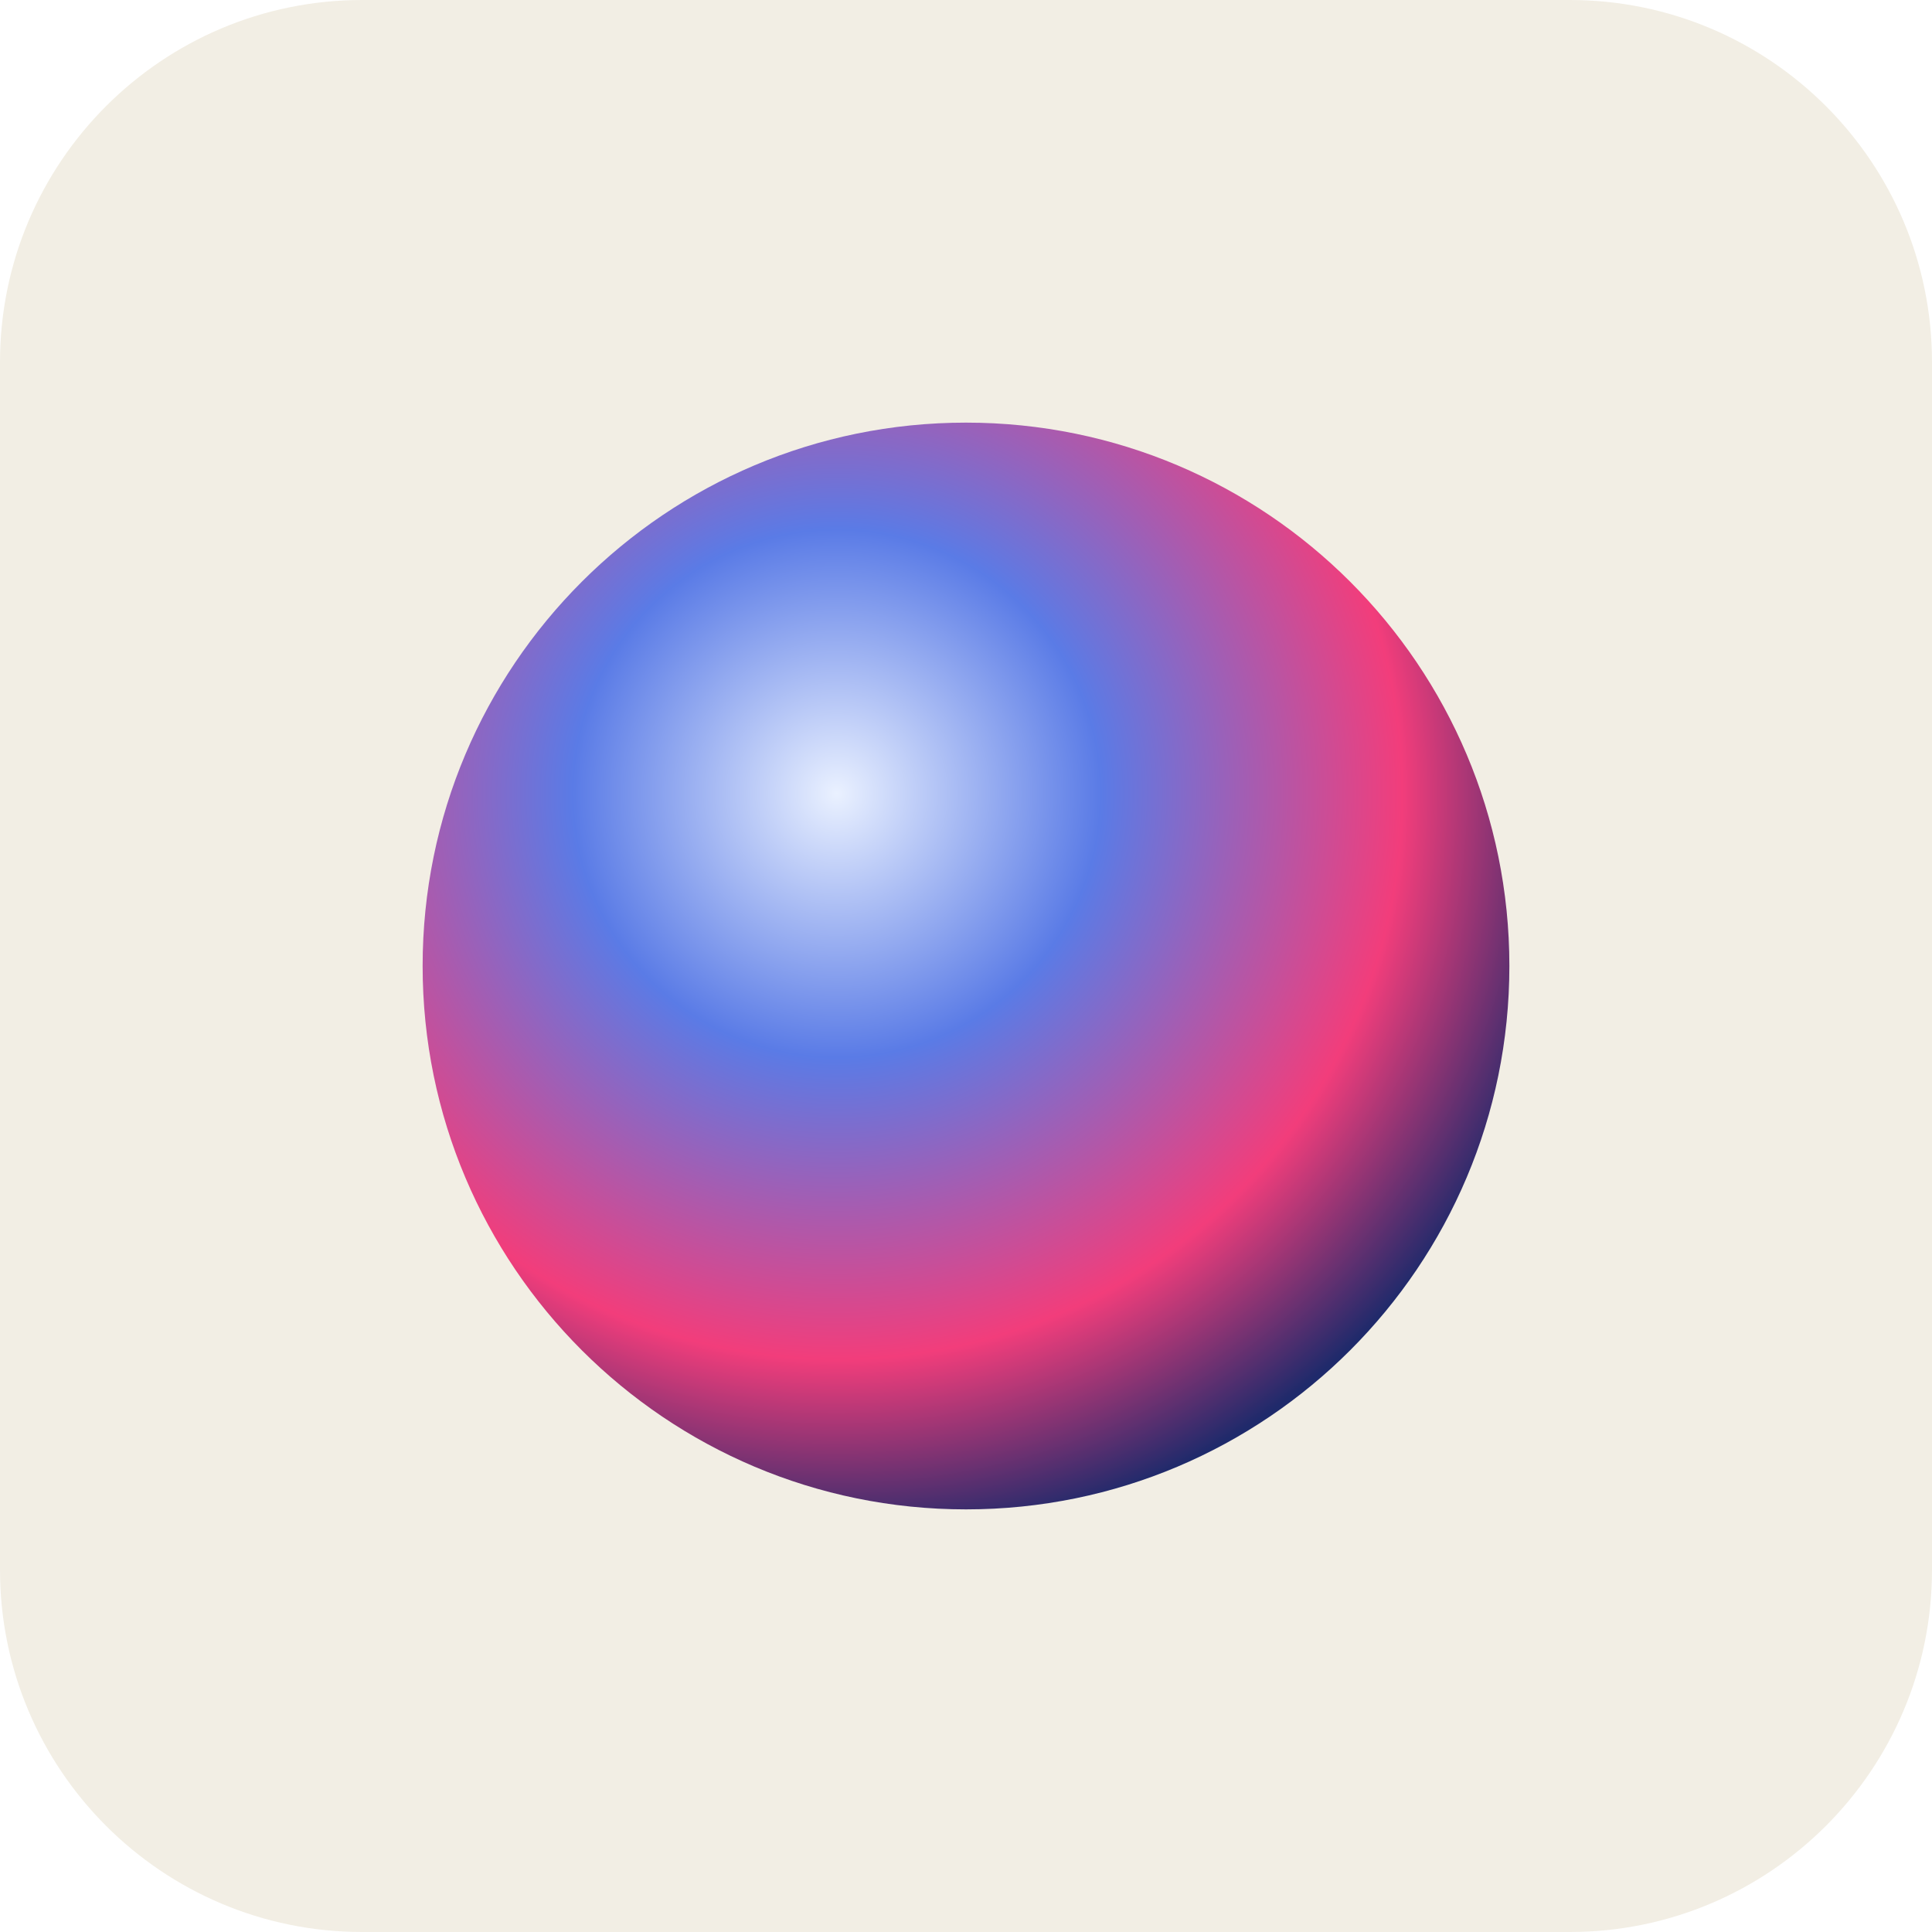
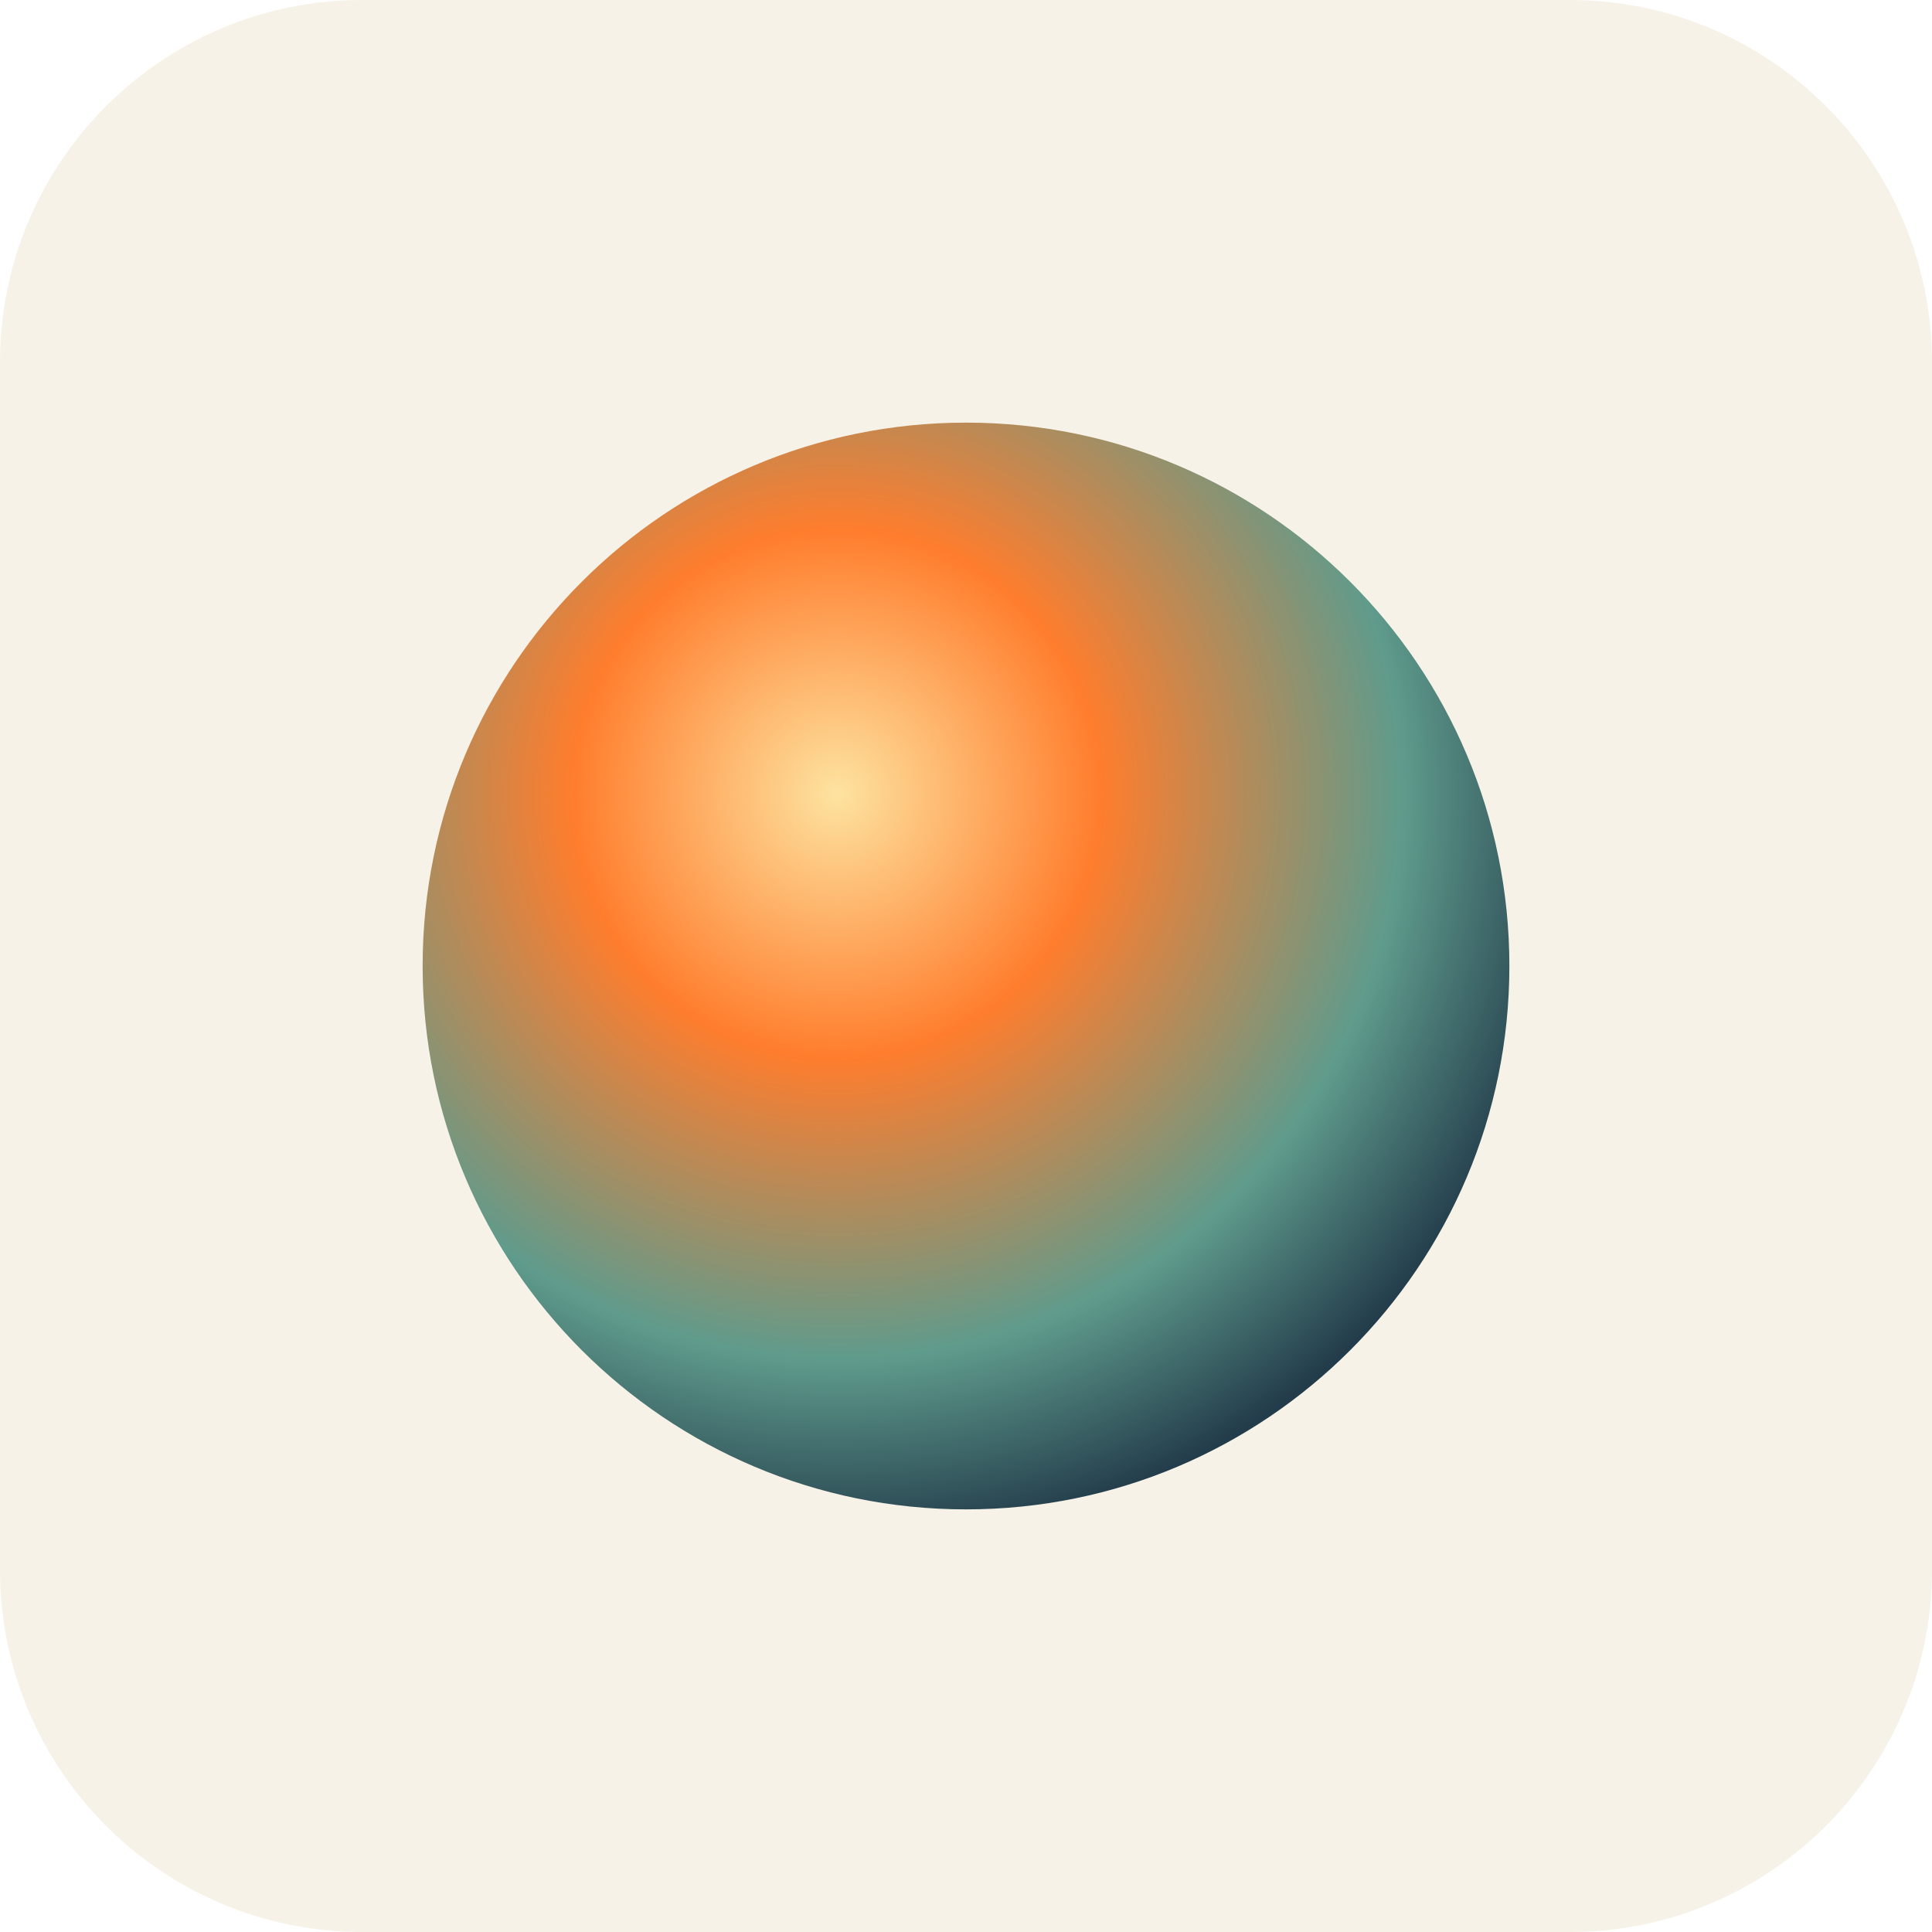
<svg xmlns="http://www.w3.org/2000/svg" viewBox="0 0 64 64">
  <defs>
    <radialGradient id="g" cx="38%" cy="34%" r="70%">
-       <stop offset="0" stop-color="#EAF1FF" />
-       <stop offset=".35" stop-color="#5A7BE6" />
-       <stop offset=".75" stop-color="#F23D7B" />
-       <stop offset="1" stop-color="#1F2A6B" />
+       <stop offset="0" stop-color="#FDE3A0" />
+       <stop offset=".35" stop-color="#FF7D2D" />
+       <stop offset=".75" stop-color="#5F9B8C" />
+       <stop offset="1" stop-color="#233C4B" />
    </radialGradient>
  </defs>
-   <rect width="64" height="64" rx="12" fill="#F2EEE4" />
+   <rect width="64" height="64" rx="12" fill="#F7F2E7" />
  <circle cx="32" cy="32" r="18" fill="url(#g)" />
</svg>
